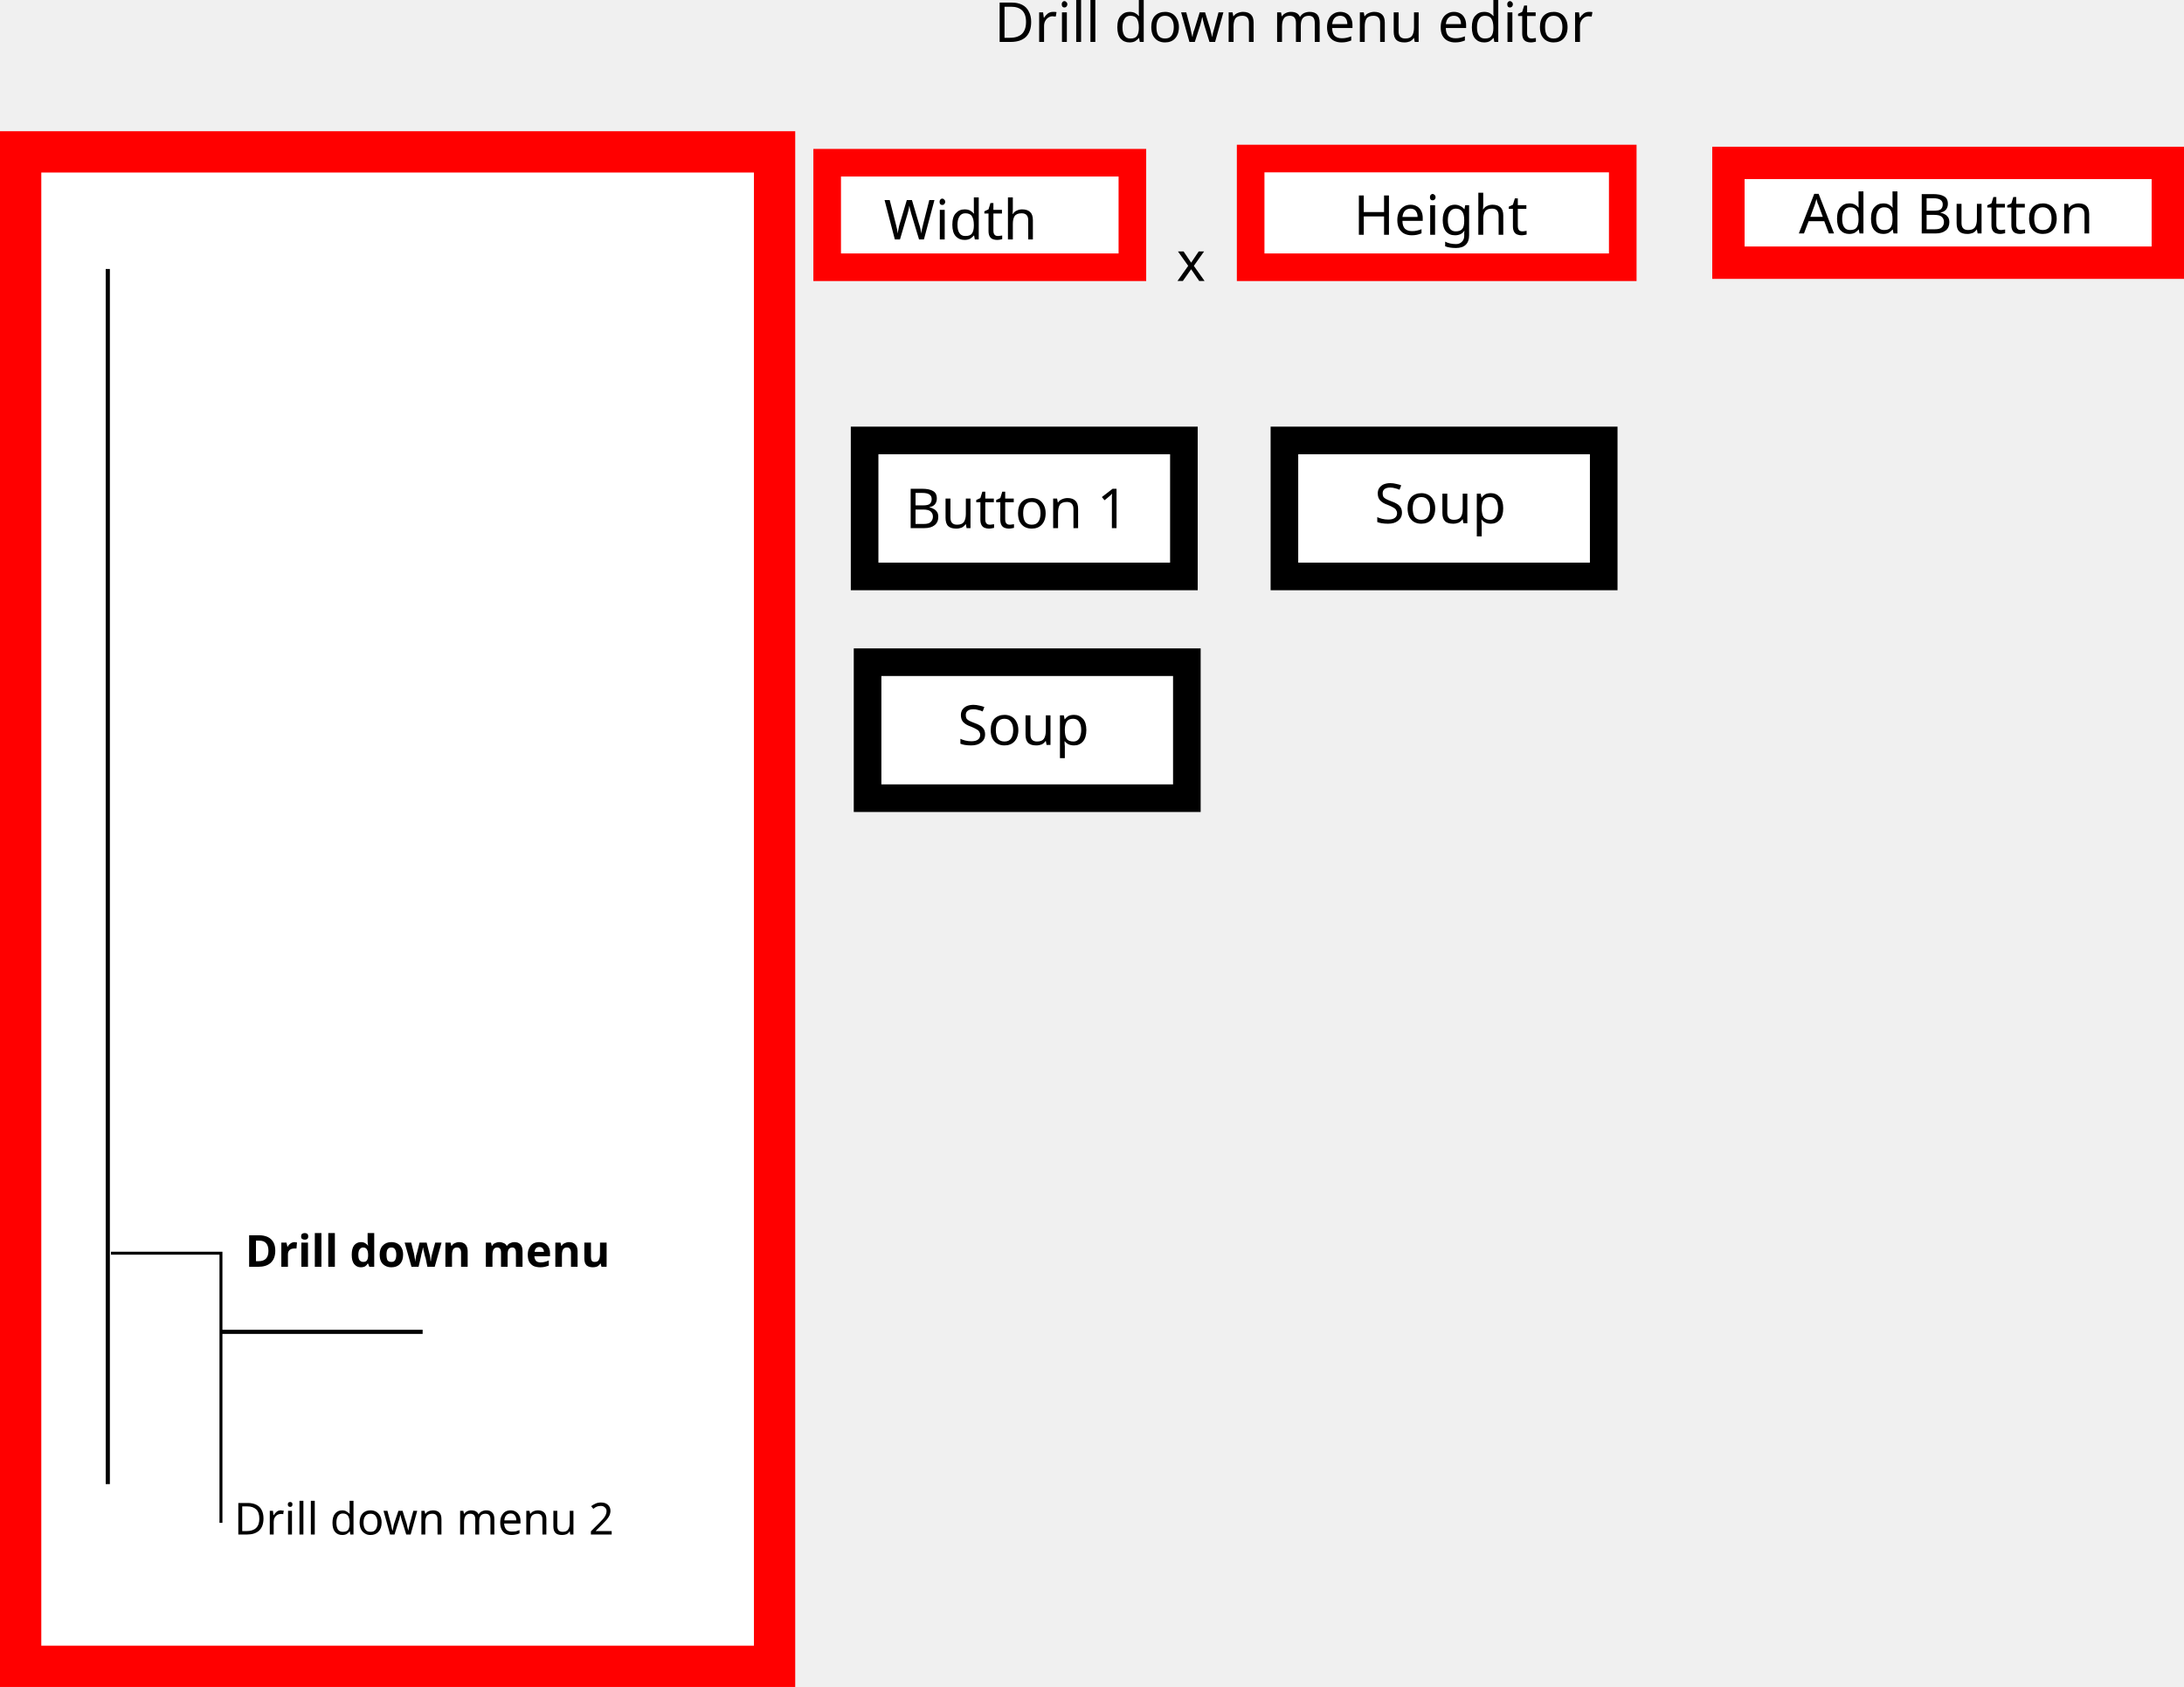
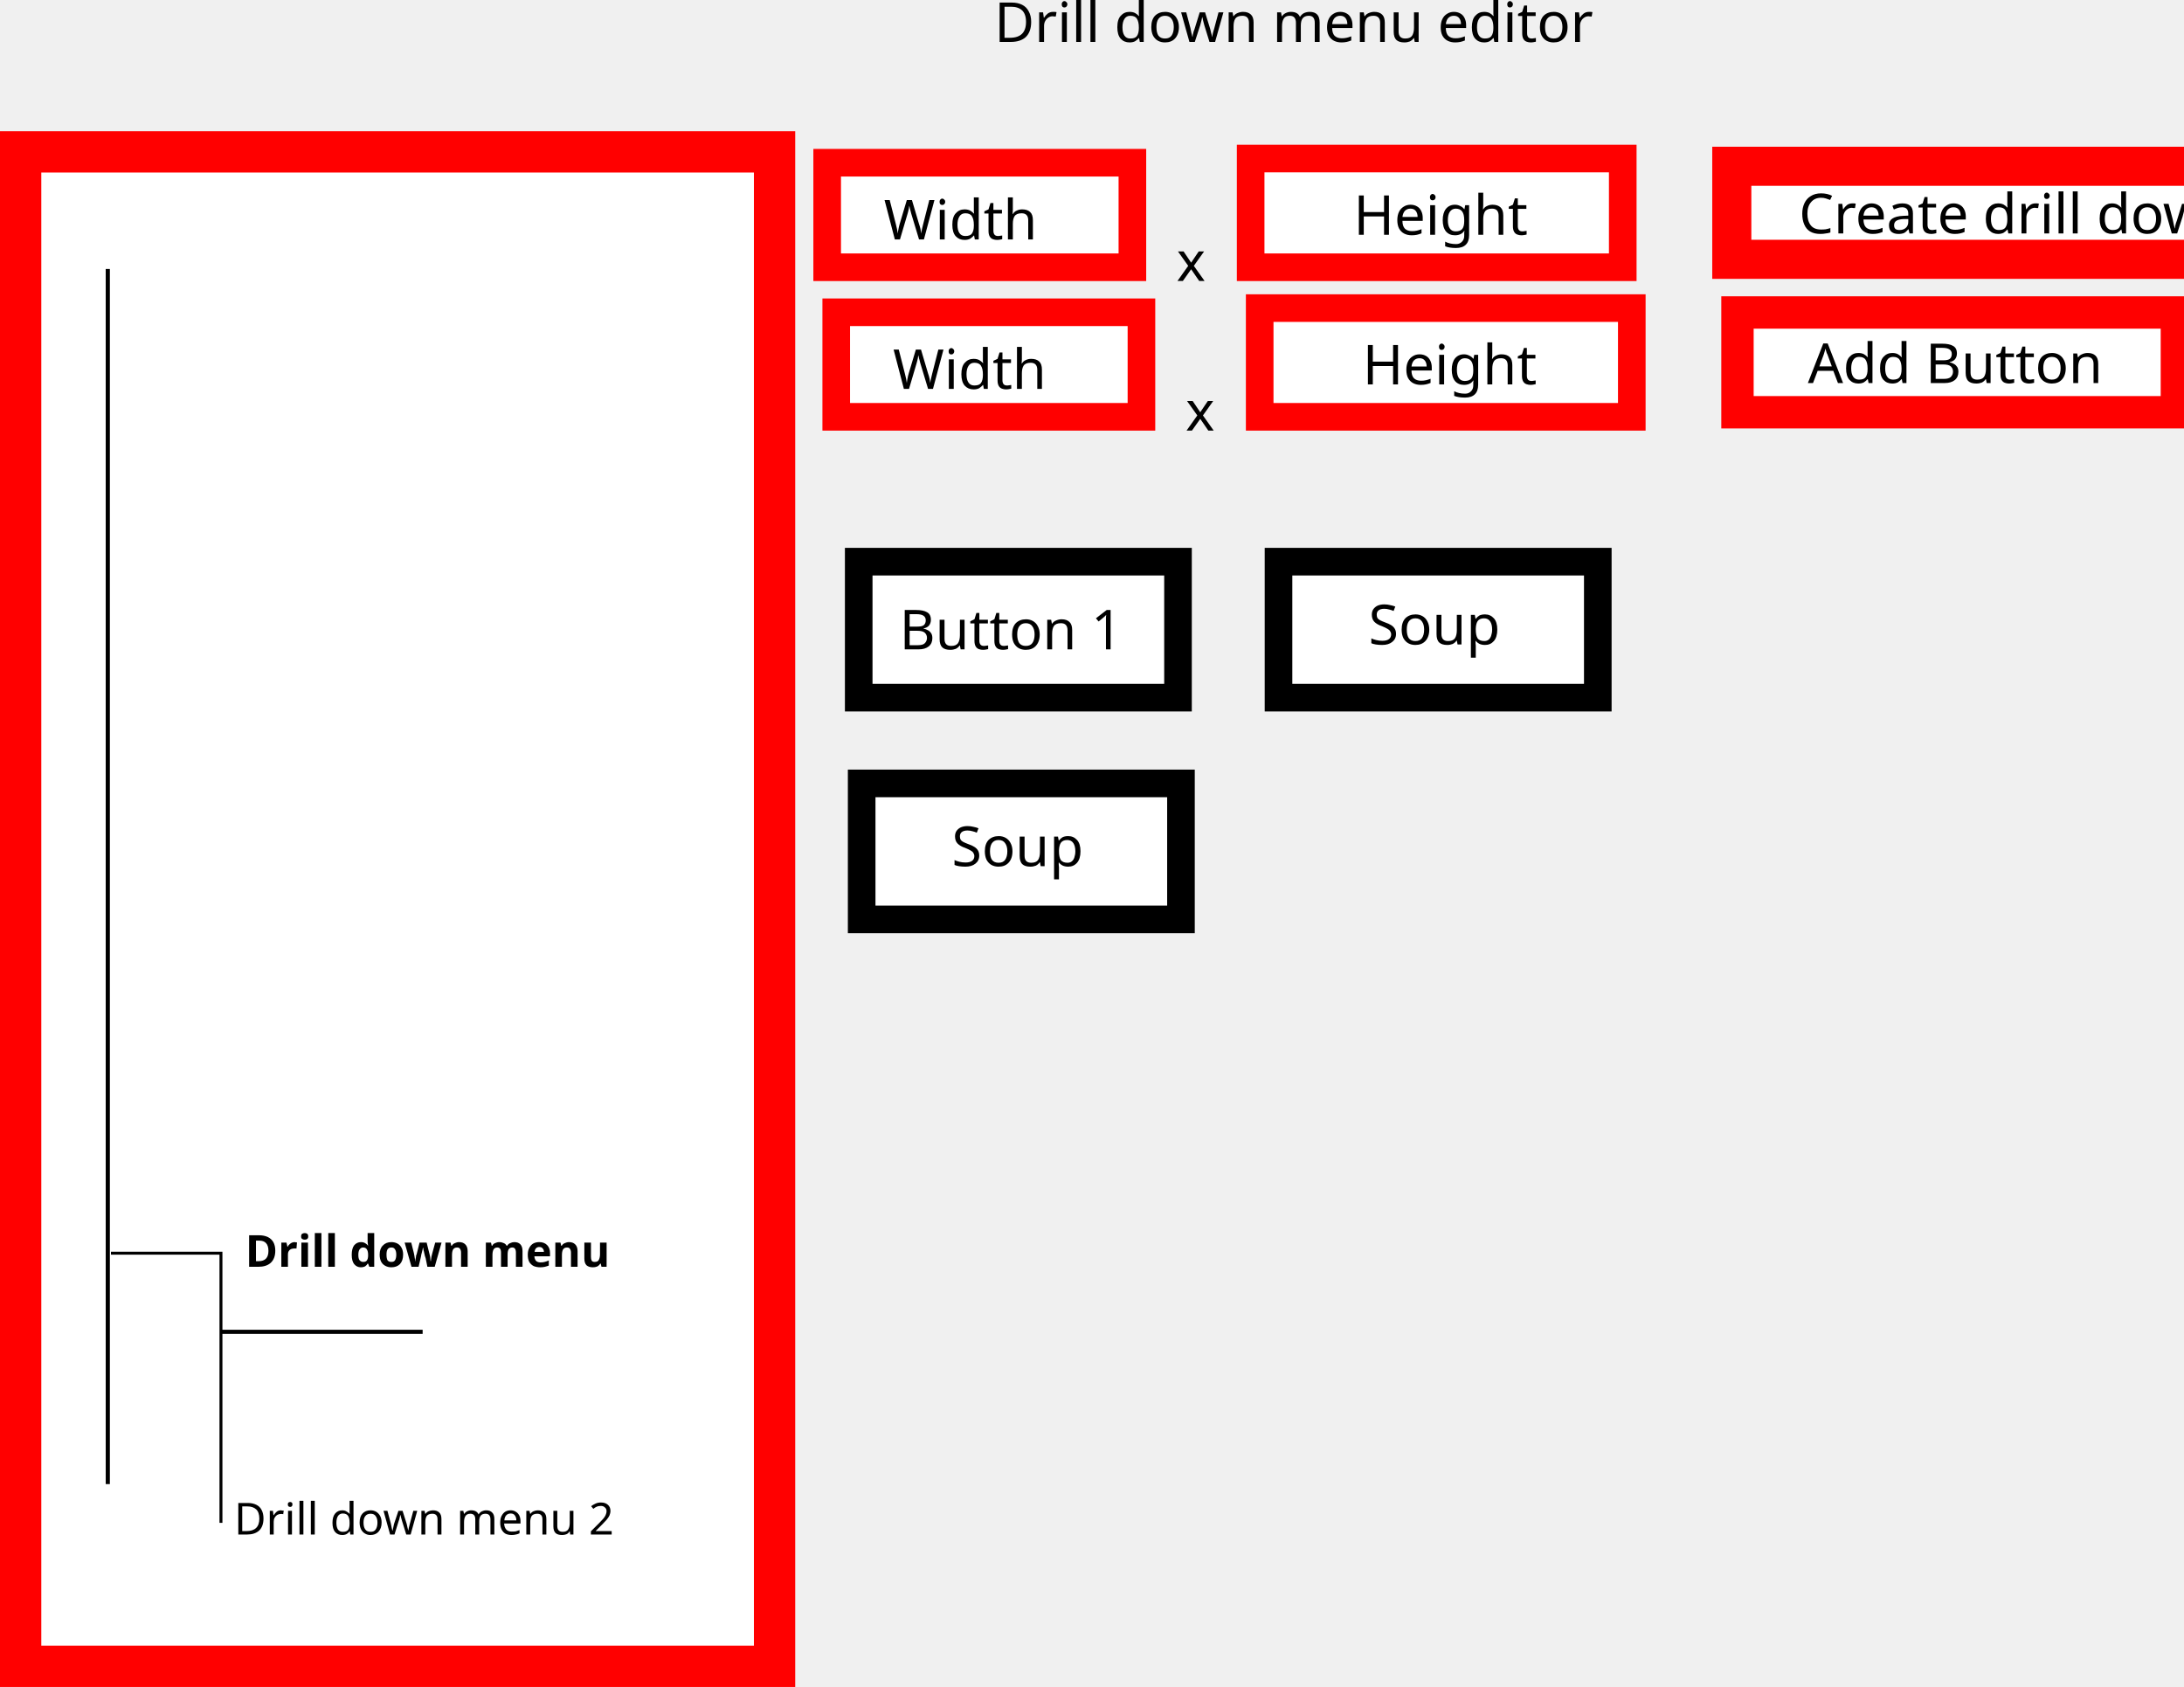
<svg xmlns="http://www.w3.org/2000/svg" width="139.614mm" height="107.835mm" viewBox="0 0 139.614 107.835" version="1.1" id="svg8">
  <defs id="defs2">
    </defs>
  <g id="layer1" transform="translate(-16.35523,-8.60859)">
    <rect style="opacity:1;fill:#ffffff;fill-opacity:1;stroke:#ff0000;stroke-width:2.64;stroke-miterlimit:4;stroke-dasharray:none;stroke-dashoffset:0;stroke-opacity:1" id="rect815" width="48.195" height="96.807" x="17.675" y="18.317" />
    <path style="fill:none;stroke:#000000;stroke-width:0.265px;stroke-linecap:butt;stroke-linejoin:miter;stroke-opacity:1" d="M 23.246,25.802 V 103.476" id="path817" />
    <path style="fill:none;stroke:#000000;stroke-width:0.187px;stroke-linecap:butt;stroke-linejoin:miter;stroke-opacity:1" d="M 23.448,88.716 H 30.48 V 105.953" id="path819" />
    <path style="fill:none;stroke:#000000;stroke-width:0.265px;stroke-linecap:butt;stroke-linejoin:miter;stroke-opacity:1" d="M 30.522,93.743 H 43.373" id="path821" />
    <text xml:space="preserve" style="font-style:normal;font-weight:normal;font-size:3.528px;line-height:1.25;font-family:sans-serif;letter-spacing:0px;word-spacing:0px;fill:#000000;fill-opacity:1;stroke:none;stroke-width:0.265" x="79.914" y="11.289" id="text825">
      <tspan x="79.914" y="11.289" style="stroke-width:0.265" id="tspan960">Drill down menu editor</tspan>
    </text>
    <rect style="opacity:1;fill:#ffffff;fill-opacity:1;stroke:#ff0000;stroke-width:1.765;stroke-miterlimit:4;stroke-dasharray:none;stroke-dashoffset:0;stroke-opacity:1" id="rect827" width="19.511" height="6.682" x="69.233" y="19.01" />
    <rect style="opacity:1;fill:#ffffff;fill-opacity:1;stroke:#ff0000;stroke-width:1.765;stroke-miterlimit:4;stroke-dasharray:none;stroke-dashoffset:0;stroke-opacity:1" id="rect829" width="23.787" height="6.949" x="96.304" y="18.743" />
    <text xml:space="preserve" style="font-style:normal;font-weight:normal;font-size:3.528px;line-height:1.25;font-family:sans-serif;letter-spacing:0px;word-spacing:0px;fill:#000000;fill-opacity:1;stroke:none;stroke-width:0.265" x="91.564" y="26.574" id="text833">
      <tspan id="tspan831" x="91.564" y="26.574" style="stroke-width:0.265">x</tspan>
    </text>
    <text xml:space="preserve" style="font-style:normal;font-weight:normal;font-size:3.528px;line-height:1.25;font-family:sans-serif;letter-spacing:0px;word-spacing:0px;fill:#000000;fill-opacity:1;stroke:none;stroke-width:0.265" x="72.855" y="23.912" id="text837">
      <tspan id="tspan835" x="72.855" y="23.912" style="stroke-width:0.265">Width</tspan>
    </text>
    <text xml:space="preserve" style="font-style:normal;font-weight:normal;font-size:3.528px;line-height:1.25;font-family:sans-serif;letter-spacing:0px;word-spacing:0px;fill:#000000;fill-opacity:1;stroke:none;stroke-width:0.265" x="102.879" y="23.621" id="text837-3">
      <tspan x="102.879" y="23.621" style="stroke-width:0.265" id="tspan857">Height</tspan>
    </text>
    <text xml:space="preserve" style="font-style:normal;font-weight:normal;font-size:3.528px;line-height:1.25;font-family:sans-serif;letter-spacing:0px;word-spacing:0px;fill:#000000;fill-opacity:1;stroke:none;stroke-width:0.265" x="32.033" y="89.586" id="text863">
      <tspan id="tspan861" x="32.033" y="89.586" style="font-style:normal;font-variant:normal;font-weight:bold;font-stretch:normal;font-size:2.822px;font-family:sans-serif;-inkscape-font-specification:'sans-serif Bold';stroke-width:0.265">Drill down menu</tspan>
    </text>
-     <rect style="opacity:1;fill:#ffffff;fill-opacity:1;stroke:#000000;stroke-width:1.765;stroke-miterlimit:4;stroke-dasharray:none;stroke-dashoffset:0;stroke-opacity:1" id="rect865" width="20.411" height="8.693" x="71.626" y="36.763" />
-     <text xml:space="preserve" style="font-style:normal;font-weight:normal;font-size:3.528px;line-height:1.25;font-family:sans-serif;letter-spacing:0px;word-spacing:0px;fill:#000000;fill-opacity:1;stroke:none;stroke-width:0.265" x="74.226" y="42.371" id="text869">
-       <tspan id="tspan867" x="74.226" y="42.371" style="stroke-width:0.265">Button 1</tspan>
+     <rect style="opacity:1;fill:#ffffff;fill-opacity:1;stroke:#000000;stroke-width:1.765;stroke-miterlimit:4;stroke-dasharray:none;stroke-dashoffset:0;stroke-opacity:1" id="rect865" width="20.411" height="8.693" x="71.249" y="44.512" />
+     <text xml:space="preserve" style="font-style:normal;font-weight:normal;font-size:3.528px;line-height:1.25;font-family:sans-serif;letter-spacing:0px;word-spacing:0px;fill:#000000;fill-opacity:1;stroke:none;stroke-width:0.265" x="73.848" y="50.12" id="text869">
+       <tspan id="tspan867" x="73.848" y="50.12" style="stroke-width:0.265">Button 1</tspan>
    </text>
-     <rect style="opacity:1;fill:#ffffff;fill-opacity:1;stroke:#000000;stroke-width:1.765;stroke-miterlimit:4;stroke-dasharray:none;stroke-dashoffset:0;stroke-opacity:1" id="rect865-2" width="20.411" height="8.693" x="98.463" y="36.763" />
-     <text xml:space="preserve" style="font-style:normal;font-weight:normal;font-size:3.528px;line-height:1.25;font-family:sans-serif;letter-spacing:0px;word-spacing:0px;fill:#000000;fill-opacity:1;stroke:none;stroke-width:0.265" x="104.211" y="42.052" id="text888">
-       <tspan id="tspan886" x="104.211" y="42.052" style="stroke-width:0.265">Soup</tspan>
+     <rect style="opacity:1;fill:#ffffff;fill-opacity:1;stroke:#000000;stroke-width:1.765;stroke-miterlimit:4;stroke-dasharray:none;stroke-dashoffset:0;stroke-opacity:1" id="rect865-2" width="20.411" height="8.693" x="98.085" y="44.512" />
+     <text xml:space="preserve" style="font-style:normal;font-weight:normal;font-size:3.528px;line-height:1.25;font-family:sans-serif;letter-spacing:0px;word-spacing:0px;fill:#000000;fill-opacity:1;stroke:none;stroke-width:0.265" x="103.833" y="49.801" id="text888">
+       <tspan id="tspan886" x="103.833" y="49.801" style="stroke-width:0.265">Soup</tspan>
    </text>
    <text xml:space="preserve" style="font-style:normal;font-weight:normal;font-size:3.528px;line-height:1.25;font-family:sans-serif;letter-spacing:0px;word-spacing:0px;fill:#000000;fill-opacity:1;stroke:none;stroke-width:0.265" x="31.308" y="106.702" id="text863-3">
      <tspan id="tspan861-6" x="31.308" y="106.702" style="font-size:2.822px;stroke-width:0.265">Drill down menu 2</tspan>
    </text>
-     <rect style="opacity:1;fill:#ffffff;fill-opacity:1;stroke:#000000;stroke-width:1.765;stroke-miterlimit:4;stroke-dasharray:none;stroke-dashoffset:0;stroke-opacity:1" id="rect865-2-6" width="20.411" height="8.693" x="71.815" y="50.938" />
-     <text xml:space="preserve" style="font-style:normal;font-weight:normal;font-size:3.528px;line-height:1.25;font-family:sans-serif;letter-spacing:0px;word-spacing:0px;fill:#000000;fill-opacity:1;stroke:none;stroke-width:0.265" x="77.564" y="56.226" id="text888-3">
-       <tspan id="tspan886-7" x="77.564" y="56.226" style="stroke-width:0.265">Soup</tspan>
+     <rect style="opacity:1;fill:#ffffff;fill-opacity:1;stroke:#000000;stroke-width:1.765;stroke-miterlimit:4;stroke-dasharray:none;stroke-dashoffset:0;stroke-opacity:1" id="rect865-2-6" width="20.411" height="8.693" x="71.438" y="58.686" />
+     <text xml:space="preserve" style="font-style:normal;font-weight:normal;font-size:3.528px;line-height:1.25;font-family:sans-serif;letter-spacing:0px;word-spacing:0px;fill:#000000;fill-opacity:1;stroke:none;stroke-width:0.265" x="77.186" y="63.975" id="text888-3">
+       <tspan id="tspan886-7" x="77.186" y="63.975" style="stroke-width:0.265">Soup</tspan>
    </text>
-     <rect style="opacity:1;fill:#ffffff;fill-opacity:1;stroke:#ff0000;stroke-width:2.069;stroke-miterlimit:4;stroke-dasharray:none;stroke-dashoffset:0;stroke-opacity:1" id="rect827-2" width="28.089" height="6.378" x="126.846" y="19.022" />
+     <rect style="opacity:1;fill:#ffffff;fill-opacity:1;stroke:#ff0000;stroke-width:2.498;stroke-miterlimit:4;stroke-dasharray:none;stroke-dashoffset:0;stroke-opacity:1" id="rect827-2" width="43.913" height="5.948" x="127.061" y="19.237" />
    <text xml:space="preserve" style="font-style:normal;font-weight:normal;font-size:3.528px;line-height:1.25;font-family:sans-serif;letter-spacing:0px;word-spacing:0px;fill:#000000;fill-opacity:1;stroke:none;stroke-width:0.265" x="131.347" y="23.534" id="text958">
-       <tspan id="tspan956" x="131.347" y="23.534" style="stroke-width:0.265">Add Button</tspan>
+       <tspan id="tspan956" x="131.347" y="23.534" style="stroke-width:0.265">Create drill down GUI</tspan>
+     </text>
+     <rect style="opacity:1;fill:#ffffff;fill-opacity:1;stroke:#ff0000;stroke-width:1.765;stroke-miterlimit:4;stroke-dasharray:none;stroke-dashoffset:0;stroke-opacity:1" id="rect827-4" width="19.511" height="6.682" x="69.812" y="28.57" />
+     <rect style="opacity:1;fill:#ffffff;fill-opacity:1;stroke:#ff0000;stroke-width:1.765;stroke-miterlimit:4;stroke-dasharray:none;stroke-dashoffset:0;stroke-opacity:1" id="rect829-2" width="23.787" height="6.949" x="96.882" y="28.303" />
+     <text xml:space="preserve" style="font-style:normal;font-weight:normal;font-size:3.528px;line-height:1.25;font-family:sans-serif;letter-spacing:0px;word-spacing:0px;fill:#000000;fill-opacity:1;stroke:none;stroke-width:0.265" x="92.143" y="36.134" id="text833-1">
+       <tspan id="tspan831-5" x="92.143" y="36.134" style="stroke-width:0.265">x</tspan>
+     </text>
+     <text xml:space="preserve" style="font-style:normal;font-weight:normal;font-size:3.528px;line-height:1.25;font-family:sans-serif;letter-spacing:0px;word-spacing:0px;fill:#000000;fill-opacity:1;stroke:none;stroke-width:0.265" x="73.434" y="33.472" id="text837-1">
+       <tspan id="tspan835-6" x="73.434" y="33.472" style="stroke-width:0.265">Width</tspan>
+     </text>
+     <text xml:space="preserve" style="font-style:normal;font-weight:normal;font-size:3.528px;line-height:1.25;font-family:sans-serif;letter-spacing:0px;word-spacing:0px;fill:#000000;fill-opacity:1;stroke:none;stroke-width:0.265" x="103.458" y="33.181" id="text837-3-2">
+       <tspan x="103.458" y="33.181" style="stroke-width:0.265" id="tspan857-2">Height</tspan>
+     </text>
+     <rect style="opacity:1;fill:#ffffff;fill-opacity:1;stroke:#ff0000;stroke-width:2.069;stroke-miterlimit:4;stroke-dasharray:none;stroke-dashoffset:0;stroke-opacity:1" id="rect827-2-9" width="28.089" height="6.378" x="127.425" y="28.583" />
+     <text xml:space="preserve" style="font-style:normal;font-weight:normal;font-size:3.528px;line-height:1.25;font-family:sans-serif;letter-spacing:0px;word-spacing:0px;fill:#000000;fill-opacity:1;stroke:none;stroke-width:0.265" x="131.926" y="33.094" id="text958-7">
+       <tspan id="tspan956-8" x="131.926" y="33.094" style="stroke-width:0.265">Add Button</tspan>
    </text>
  </g>
</svg>
